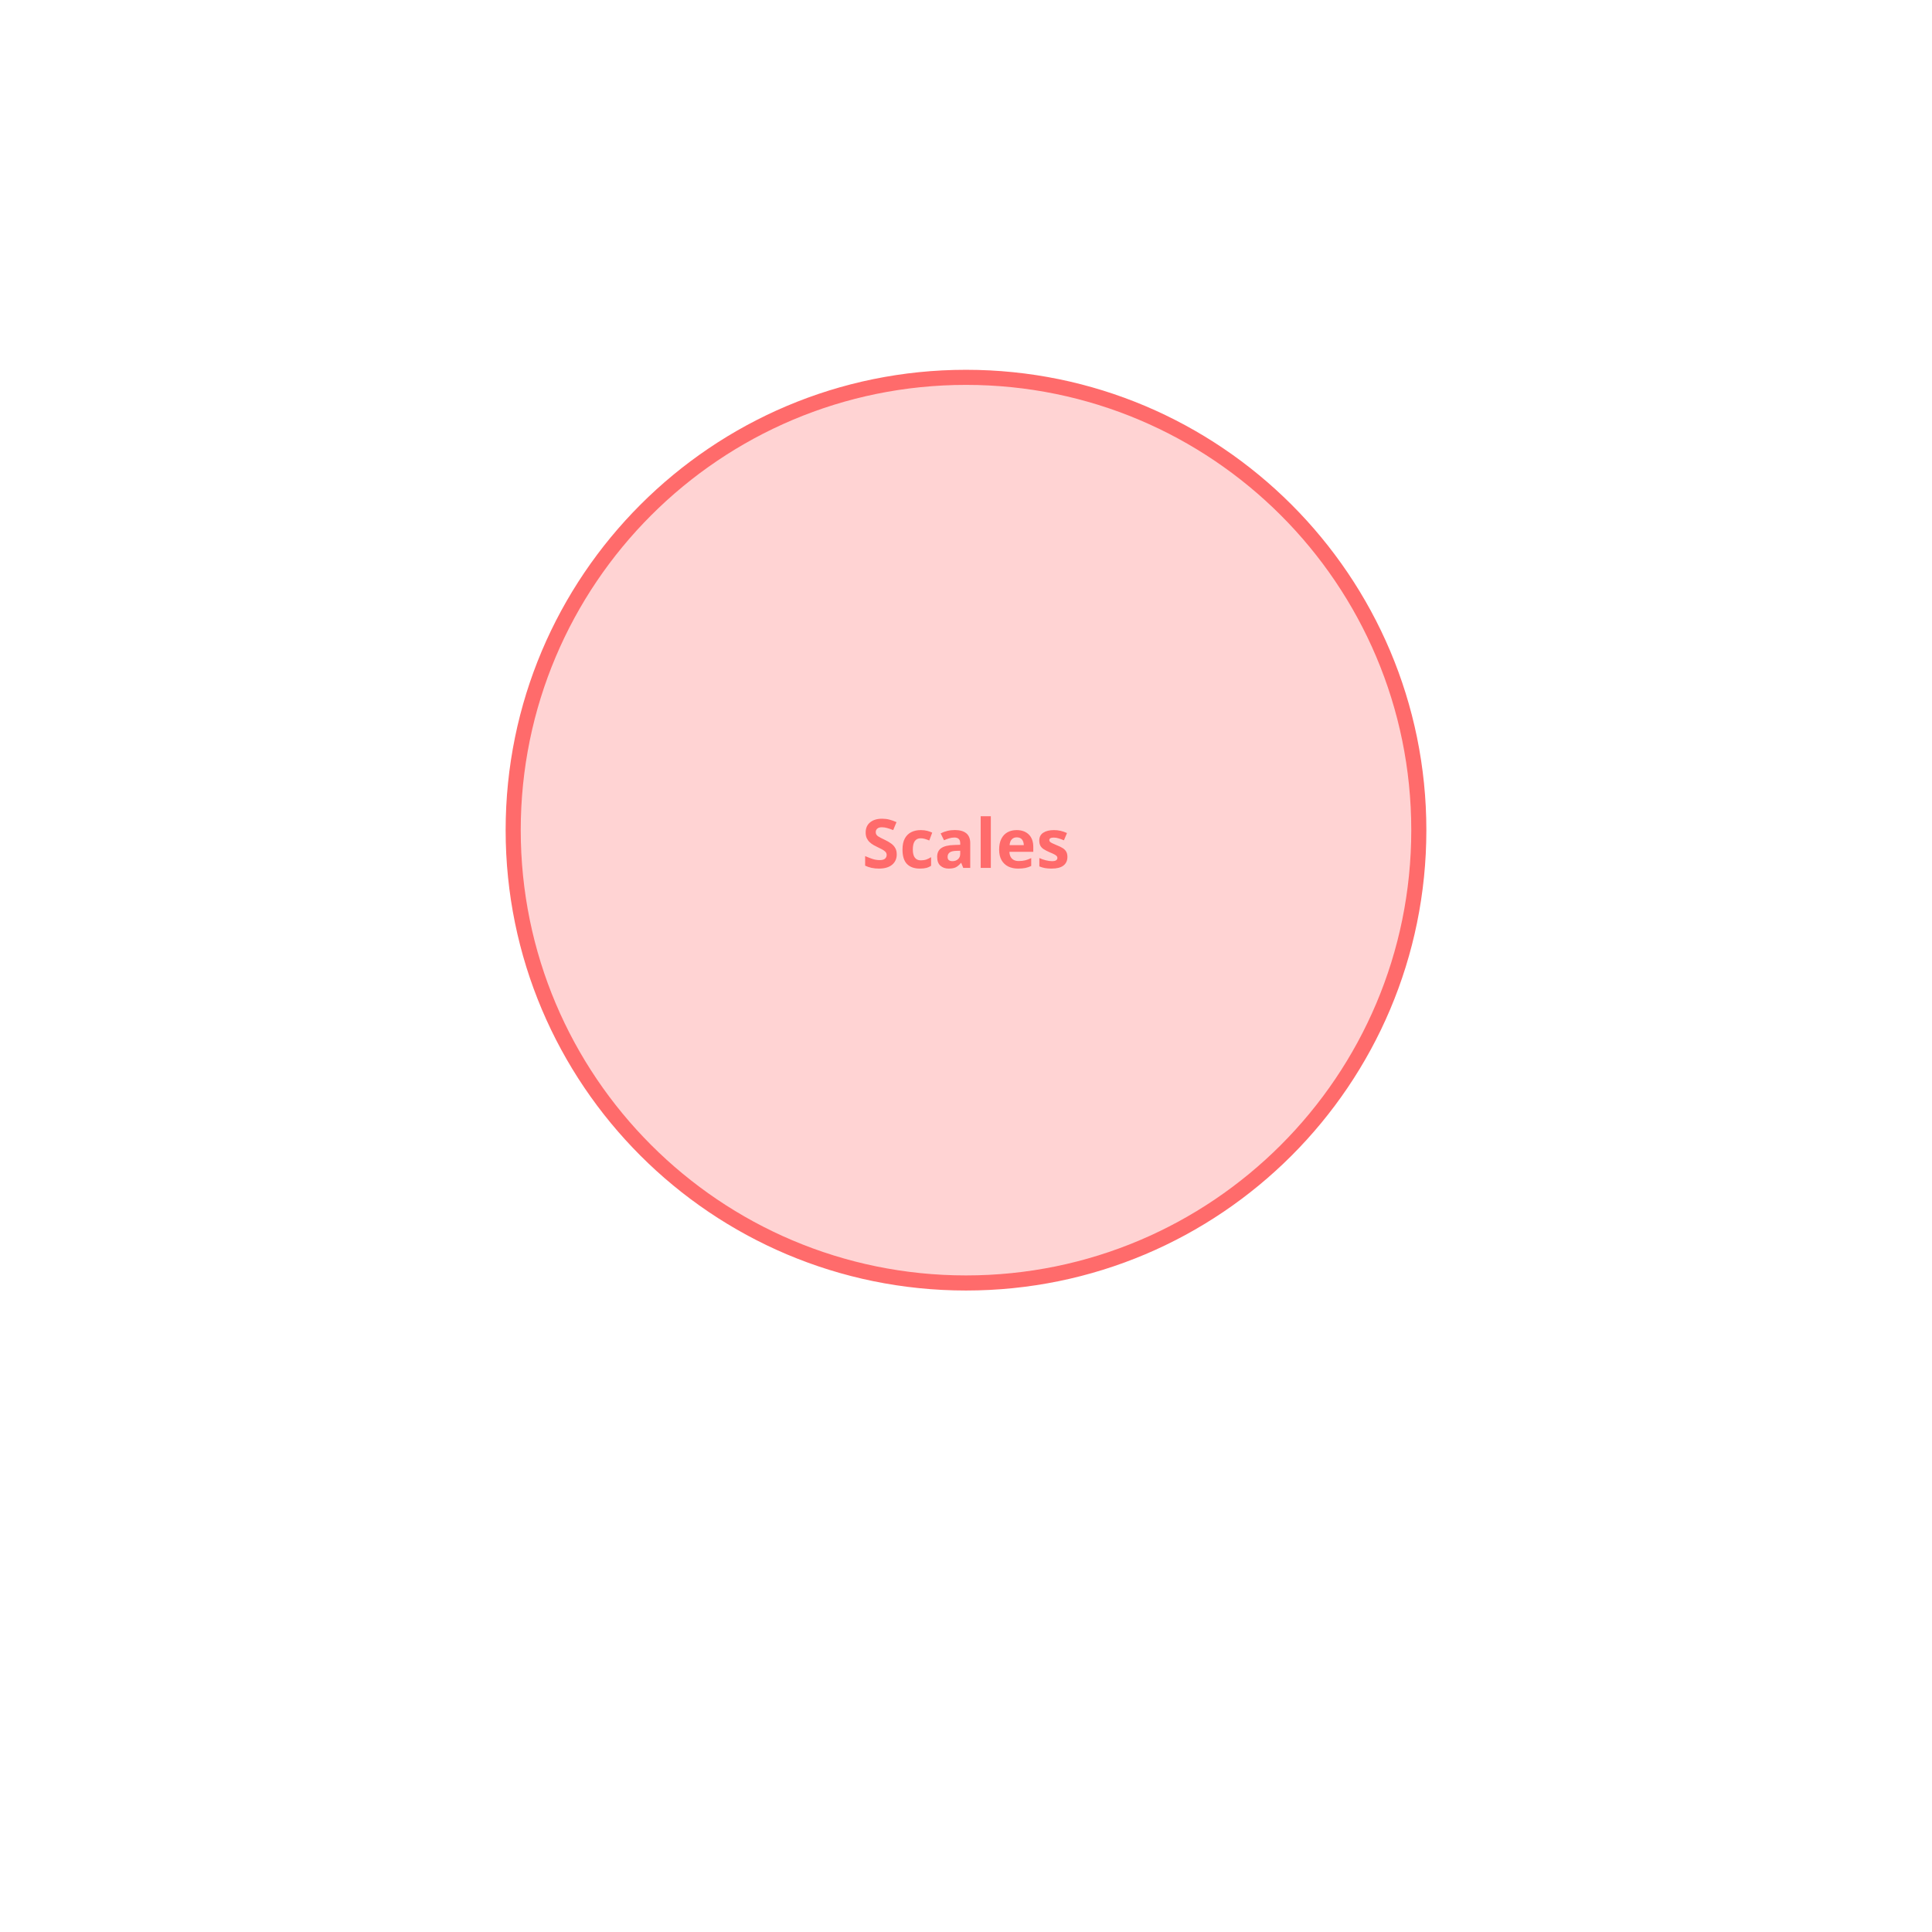
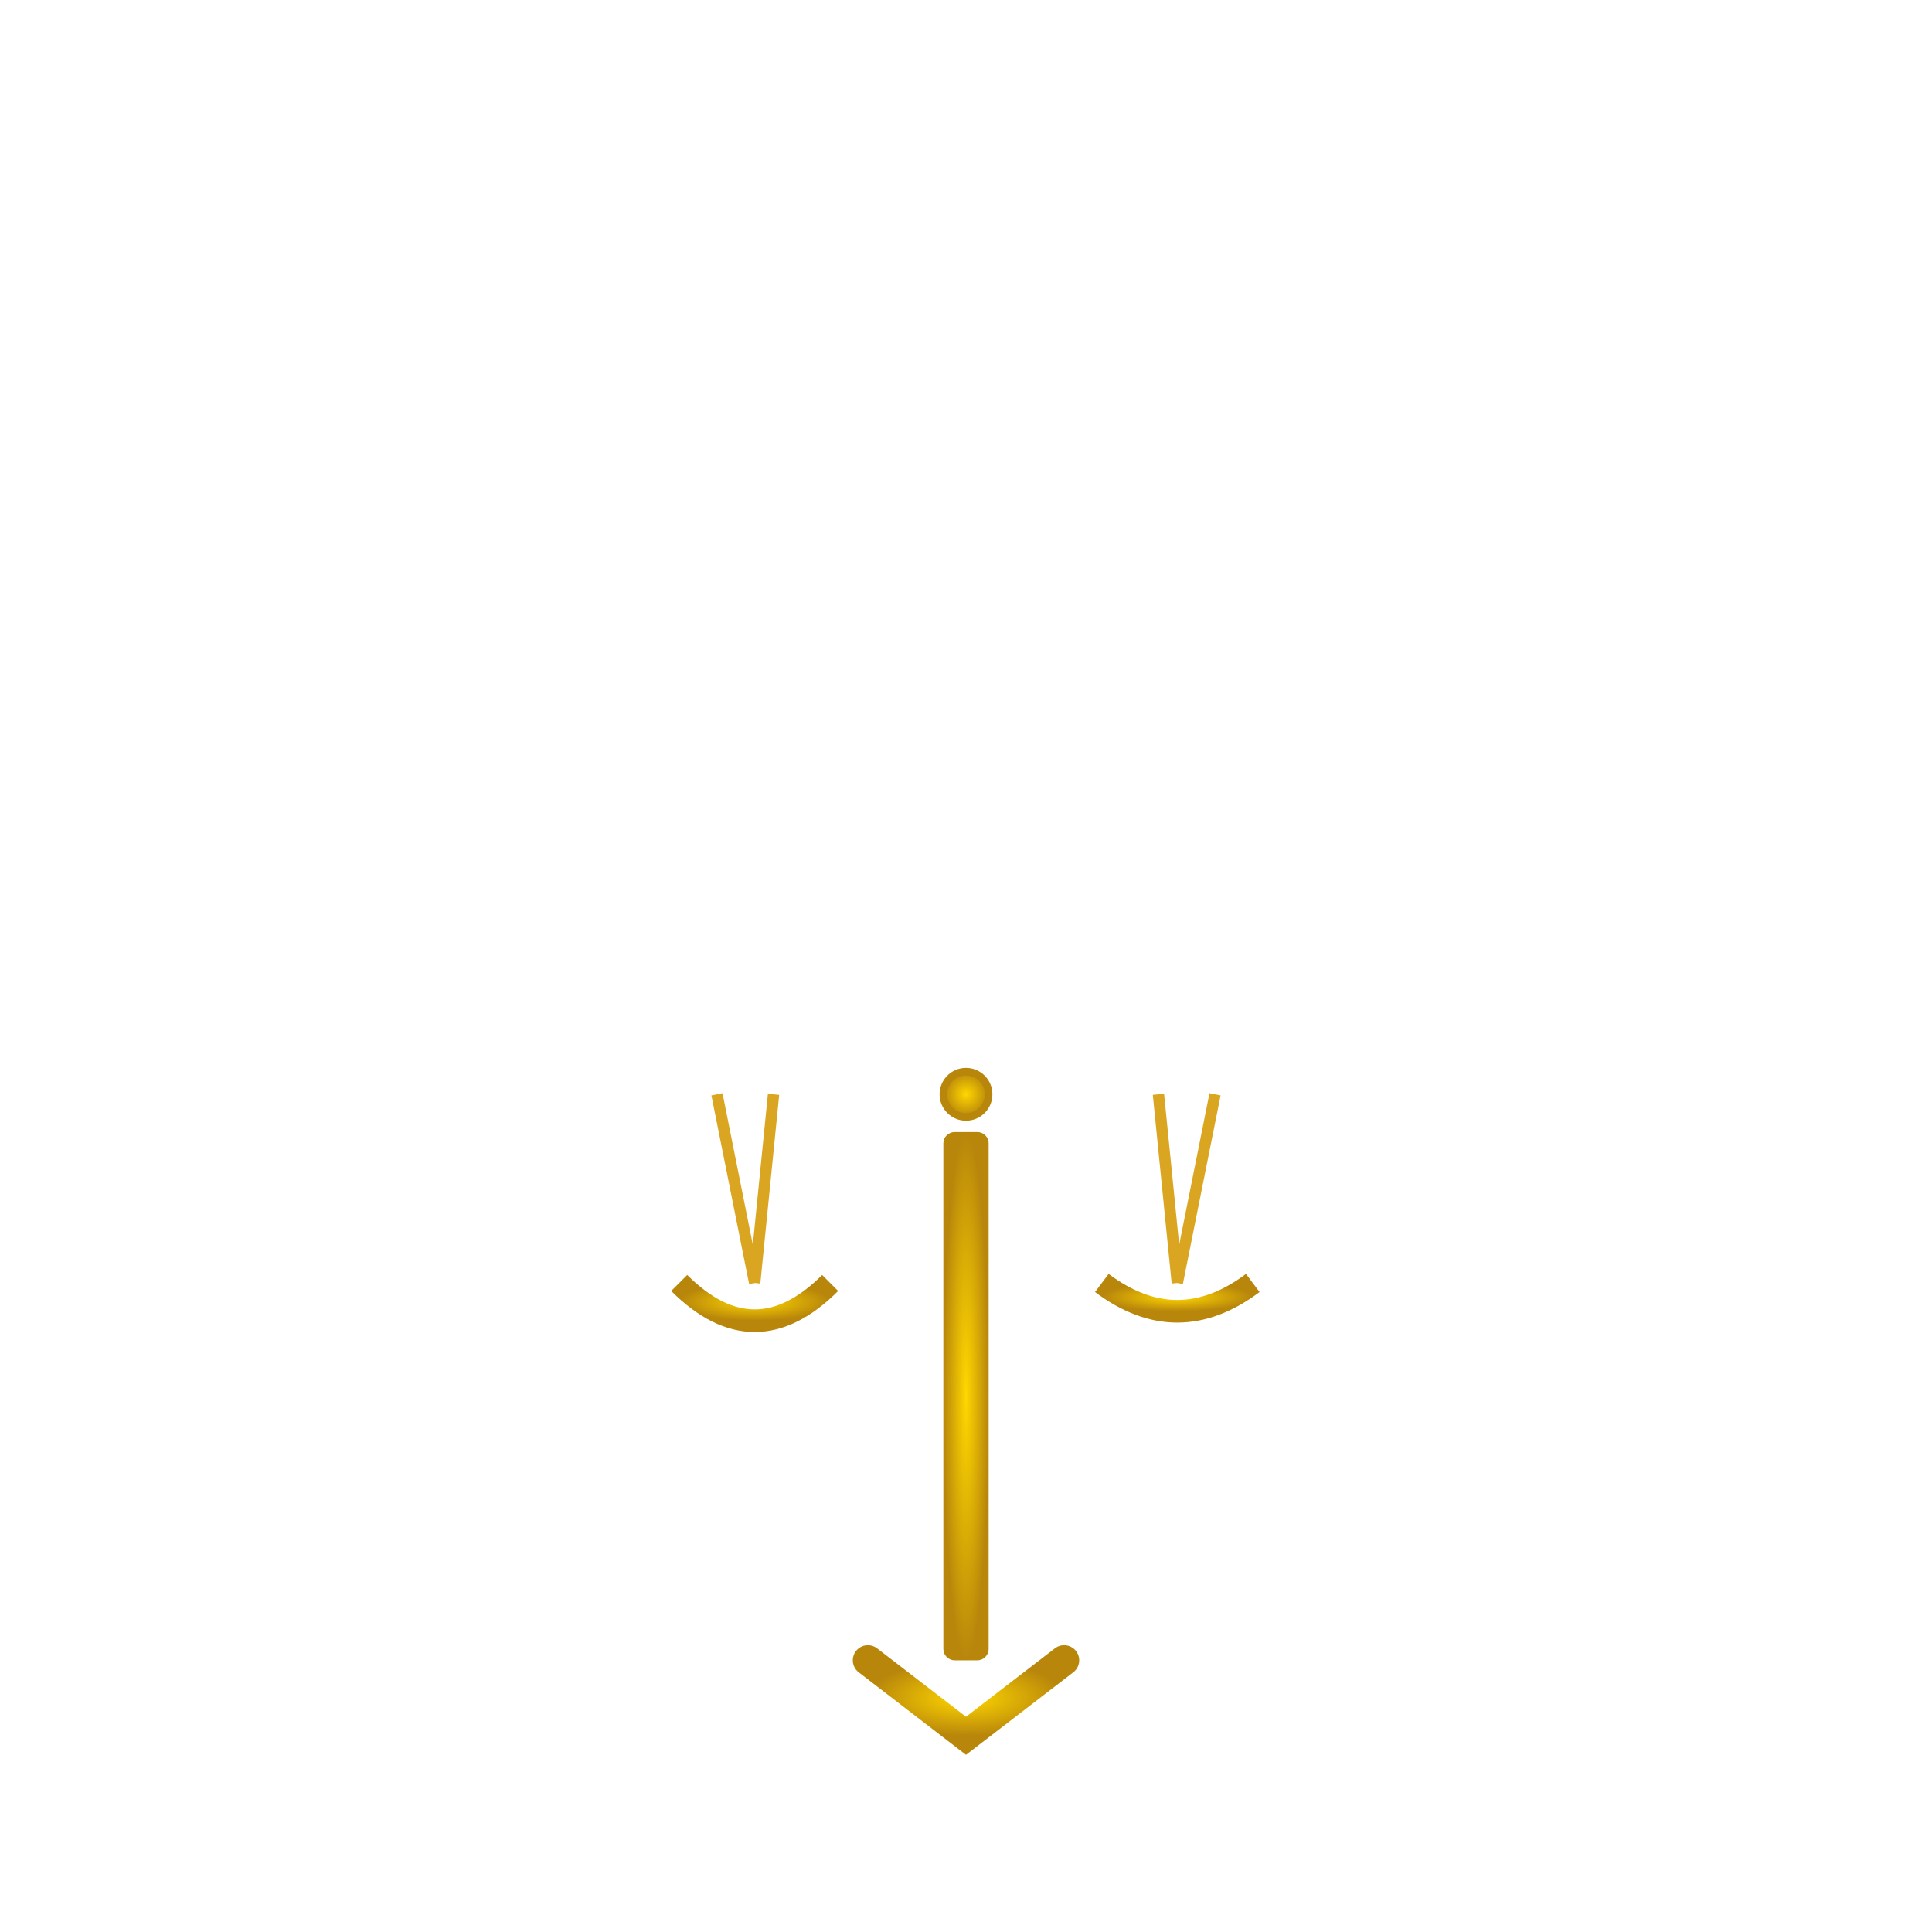
- <svg xmlns="http://www.w3.org/2000/svg" width="512" height="512" viewBox="0 0 512 512">
-   <rect width="512" height="512" fill="transparent" />
-   <circle cx="256" cy="220" r="120" fill="#FF6B6B" opacity="0.3" />
-   <circle cx="256" cy="220" r="120" fill="none" stroke="#FF6B6B" stroke-width="4" />
-   <text x="256" y="230" text-anchor="middle" font-family="system-ui, sans-serif" font-size="18" fill="#FF6B6B" font-weight="600">Scales</text>
+ <svg xmlns="http://www.w3.org/2000/svg" viewBox="0 0 512 512">
+   <defs>
+     <radialGradient id="scaleGold" cx="0.5" cy="0.5" r="0.5">
+       <stop offset="0%" stop-color="#FFD700" />
+       <stop offset="100%" stop-color="#B8860B" />
+     </radialGradient>
+   </defs>
+   <rect x="250" y="300" width="12" height="140" rx="3" fill="url(#scaleGold)" />
+   <path d="M230 440L256 460L282 440" fill="none" stroke="url(#scaleGold)" stroke-width="8" stroke-linecap="round" />
+   <path d="M170 290L342 290" stroke="url(#scaleGold)" stroke-width="8" stroke-linecap="round" />
+   <path d="M190 290L200 340" stroke="#DAA520" stroke-width="3" />
+   <path d="M205 290L200 340" stroke="#DAA520" stroke-width="3" />
+   <path d="M322 290L312 340" stroke="#DAA520" stroke-width="3" />
+   <path d="M307 290L312 340" stroke="#DAA520" stroke-width="3" />
+   <path d="M180 340Q200 360 220 340" fill="none" stroke="url(#scaleGold)" stroke-width="6" />
+   <path d="M292 340Q312 355 332 340" fill="none" stroke="url(#scaleGold)" stroke-width="6" />
+   <circle cx="256" cy="290" r="6" fill="url(#scaleGold)" stroke="#B8860B" stroke-width="2" />
</svg>
